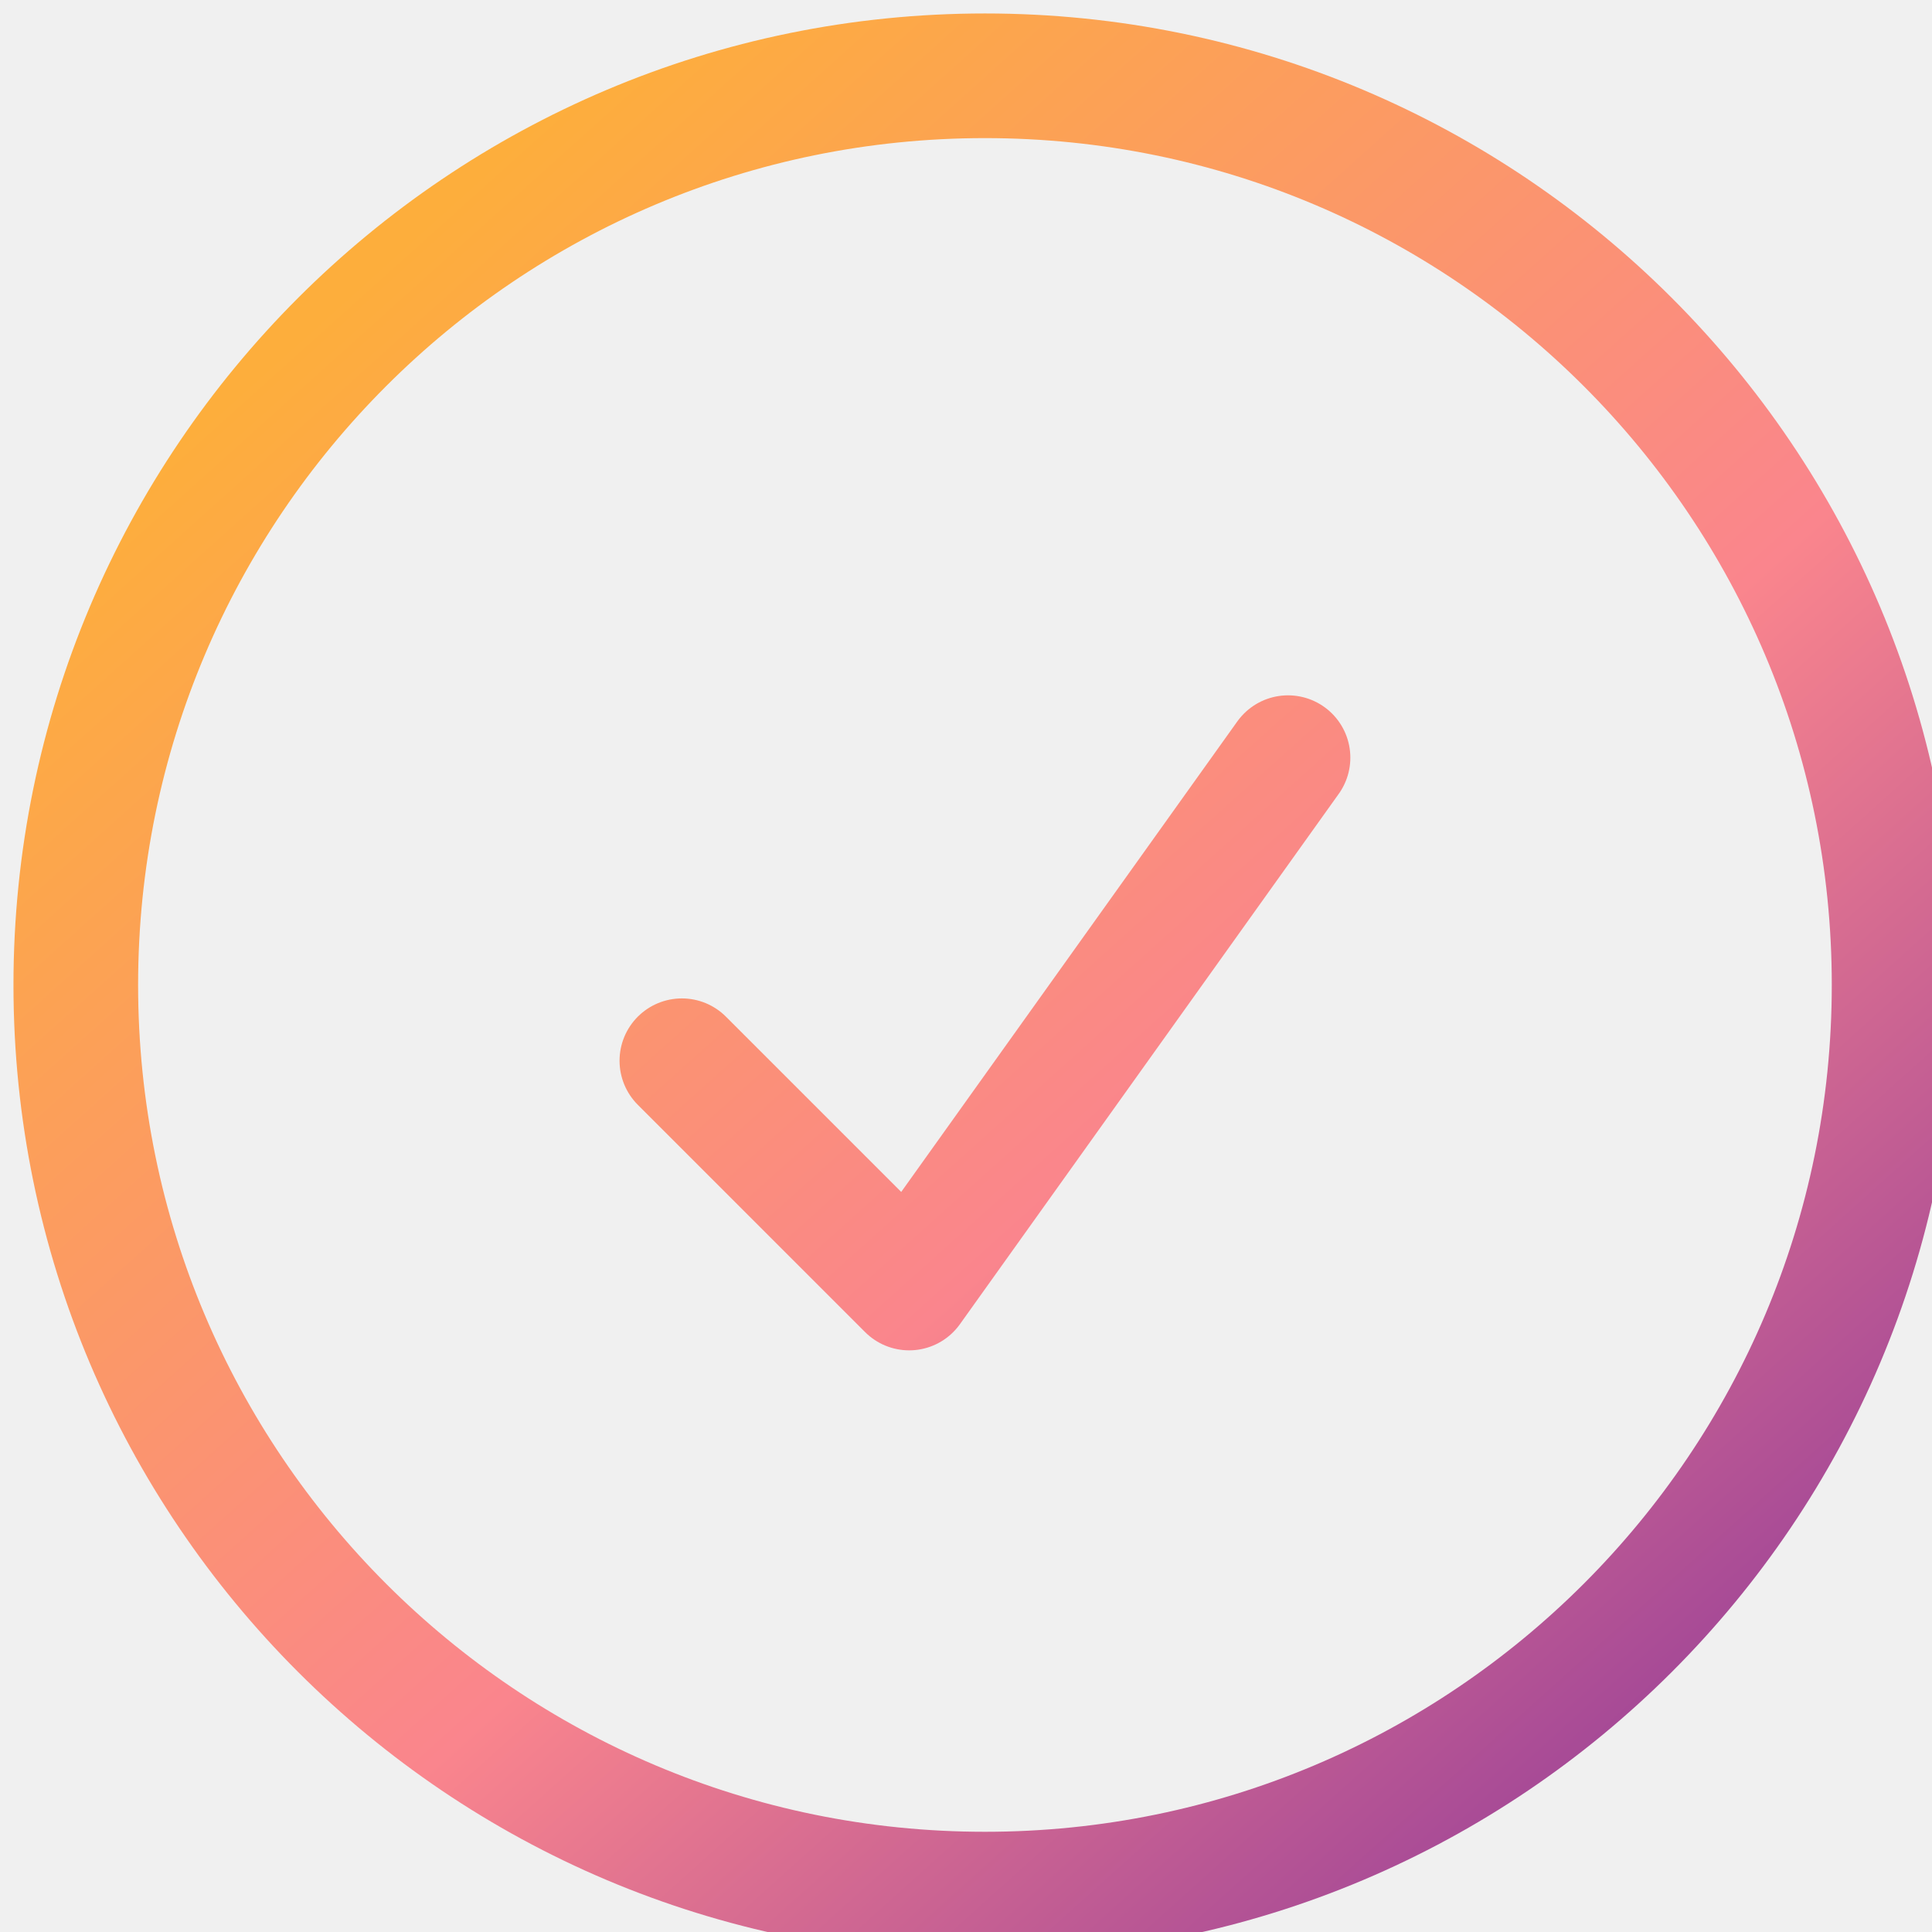
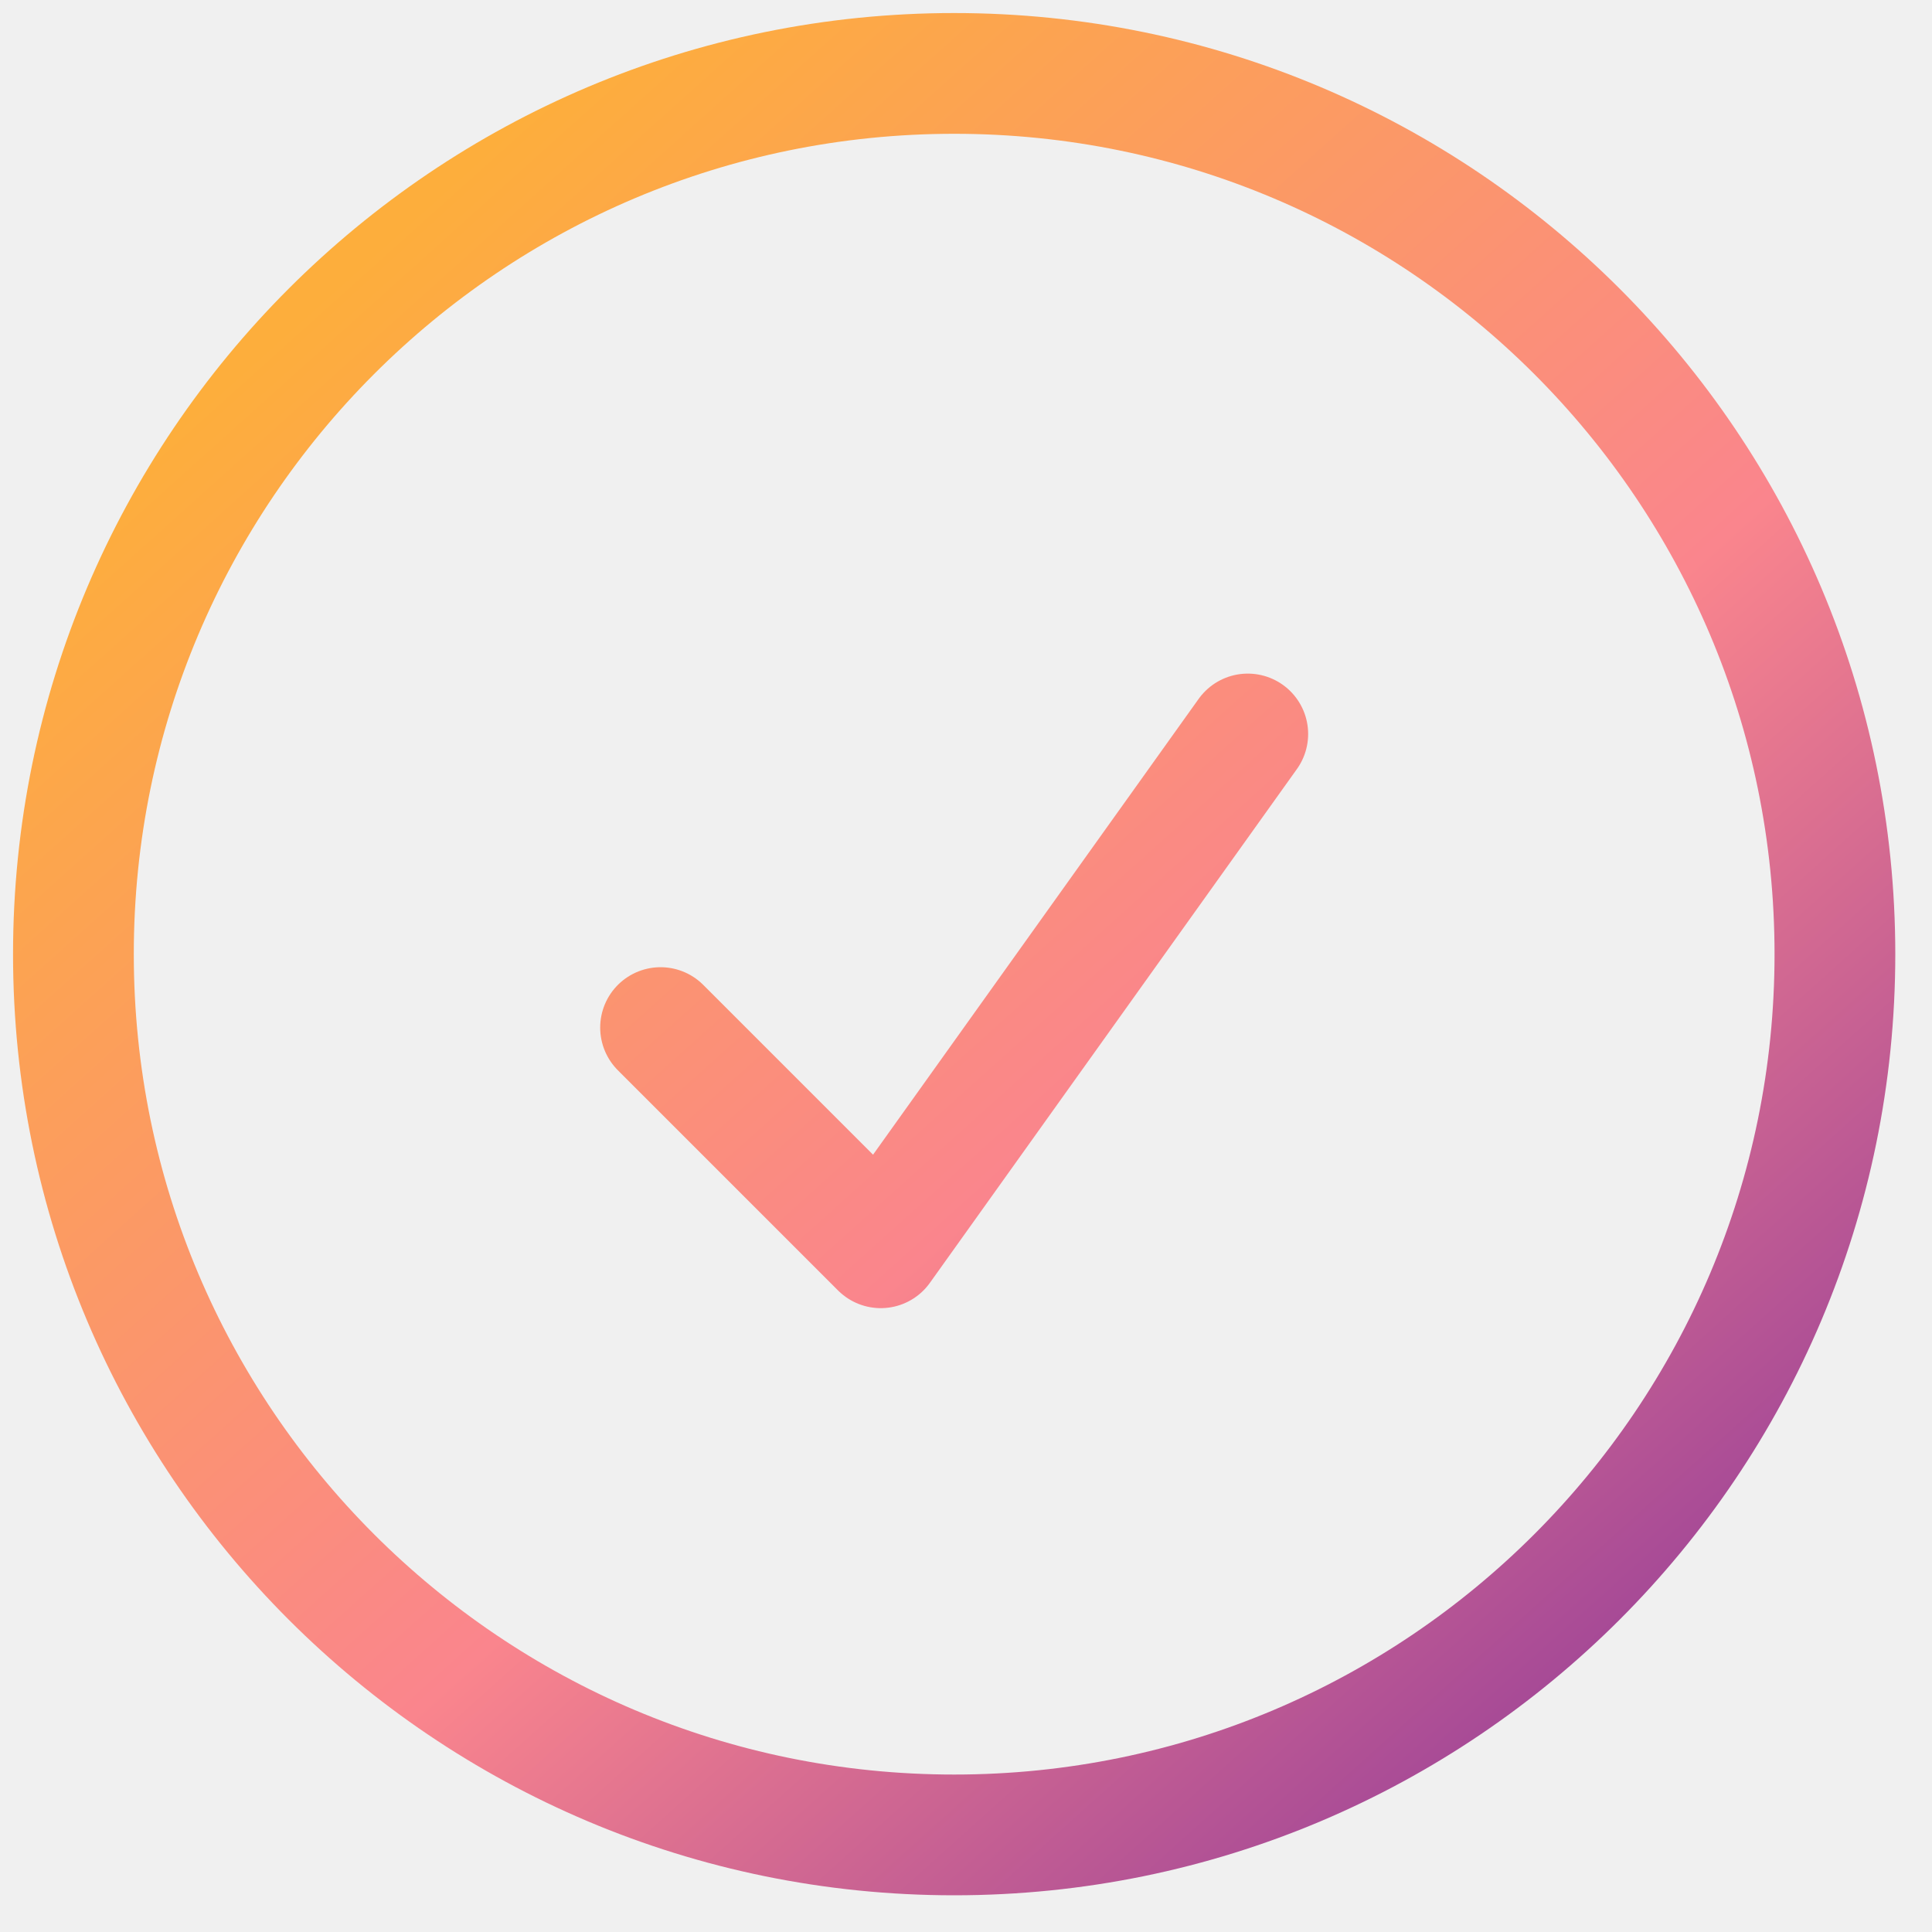
- <svg xmlns="http://www.w3.org/2000/svg" width="31" height="31" viewBox="0 0 31 31" fill="none">
+ <svg xmlns="http://www.w3.org/2000/svg" width="32" height="32" viewBox="0 0 32 32" fill="none">
  <g clip-path="url(#clip0_175_554)">
    <path d="M10.941 17.02L14.588 20.667L20.667 12.157M30.392 15.804C30.392 23.861 23.861 30.392 15.804 30.392C7.747 30.392 1.216 23.861 1.216 15.804C1.216 7.747 7.747 1.216 15.804 1.216C23.861 1.216 30.392 7.747 30.392 15.804Z" stroke="url(#paint0_linear_175_554)" stroke-width="2" stroke-linecap="round" stroke-linejoin="round" />
  </g>
  <defs>
    <linearGradient id="paint0_linear_175_554" x1="4.874" y1="5.286" x2="30.392" y2="33.685" gradientUnits="userSpaceOnUse">
      <stop stop-color="#FDAE3C" />
      <stop offset="0.485" stop-color="#FA858D" />
      <stop offset="1" stop-color="#74269C" />
    </linearGradient>
    <clipPath id="clip0_175_554">
-       <rect width="31" height="31" fill="white" />
+       <rect width="32" height="32" fill="white" />
    </clipPath>
  </defs>
</svg>
